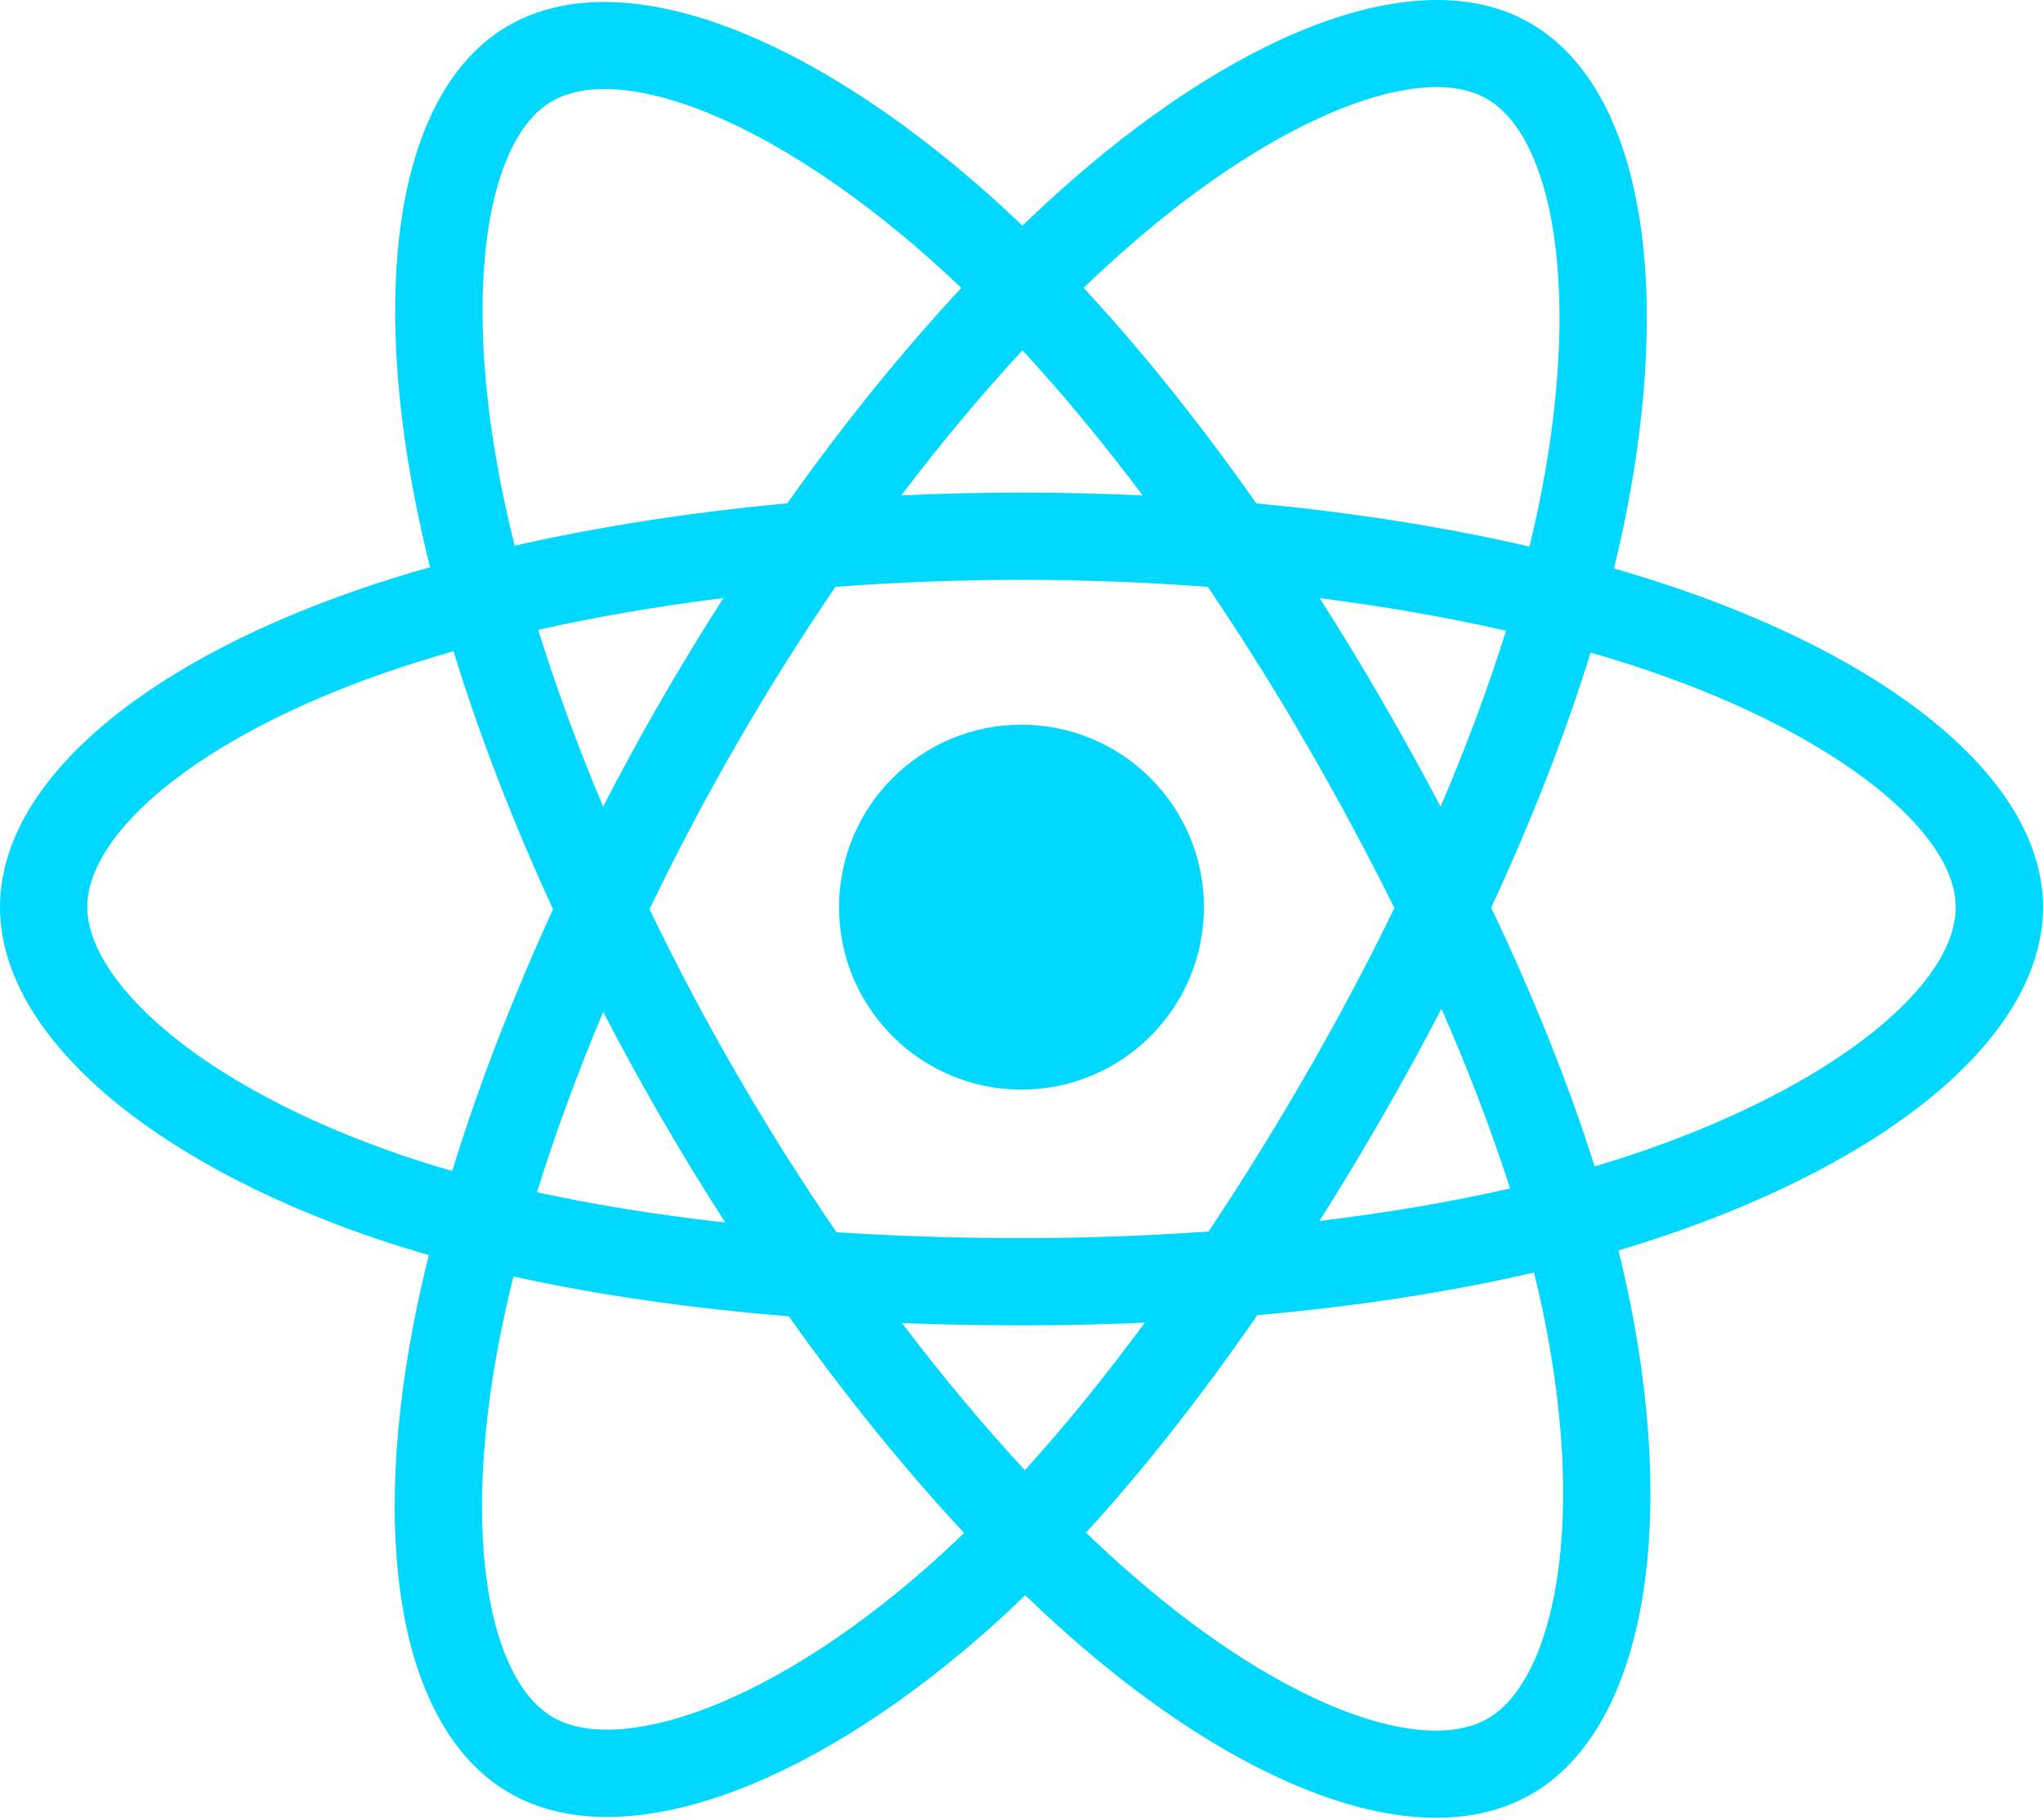
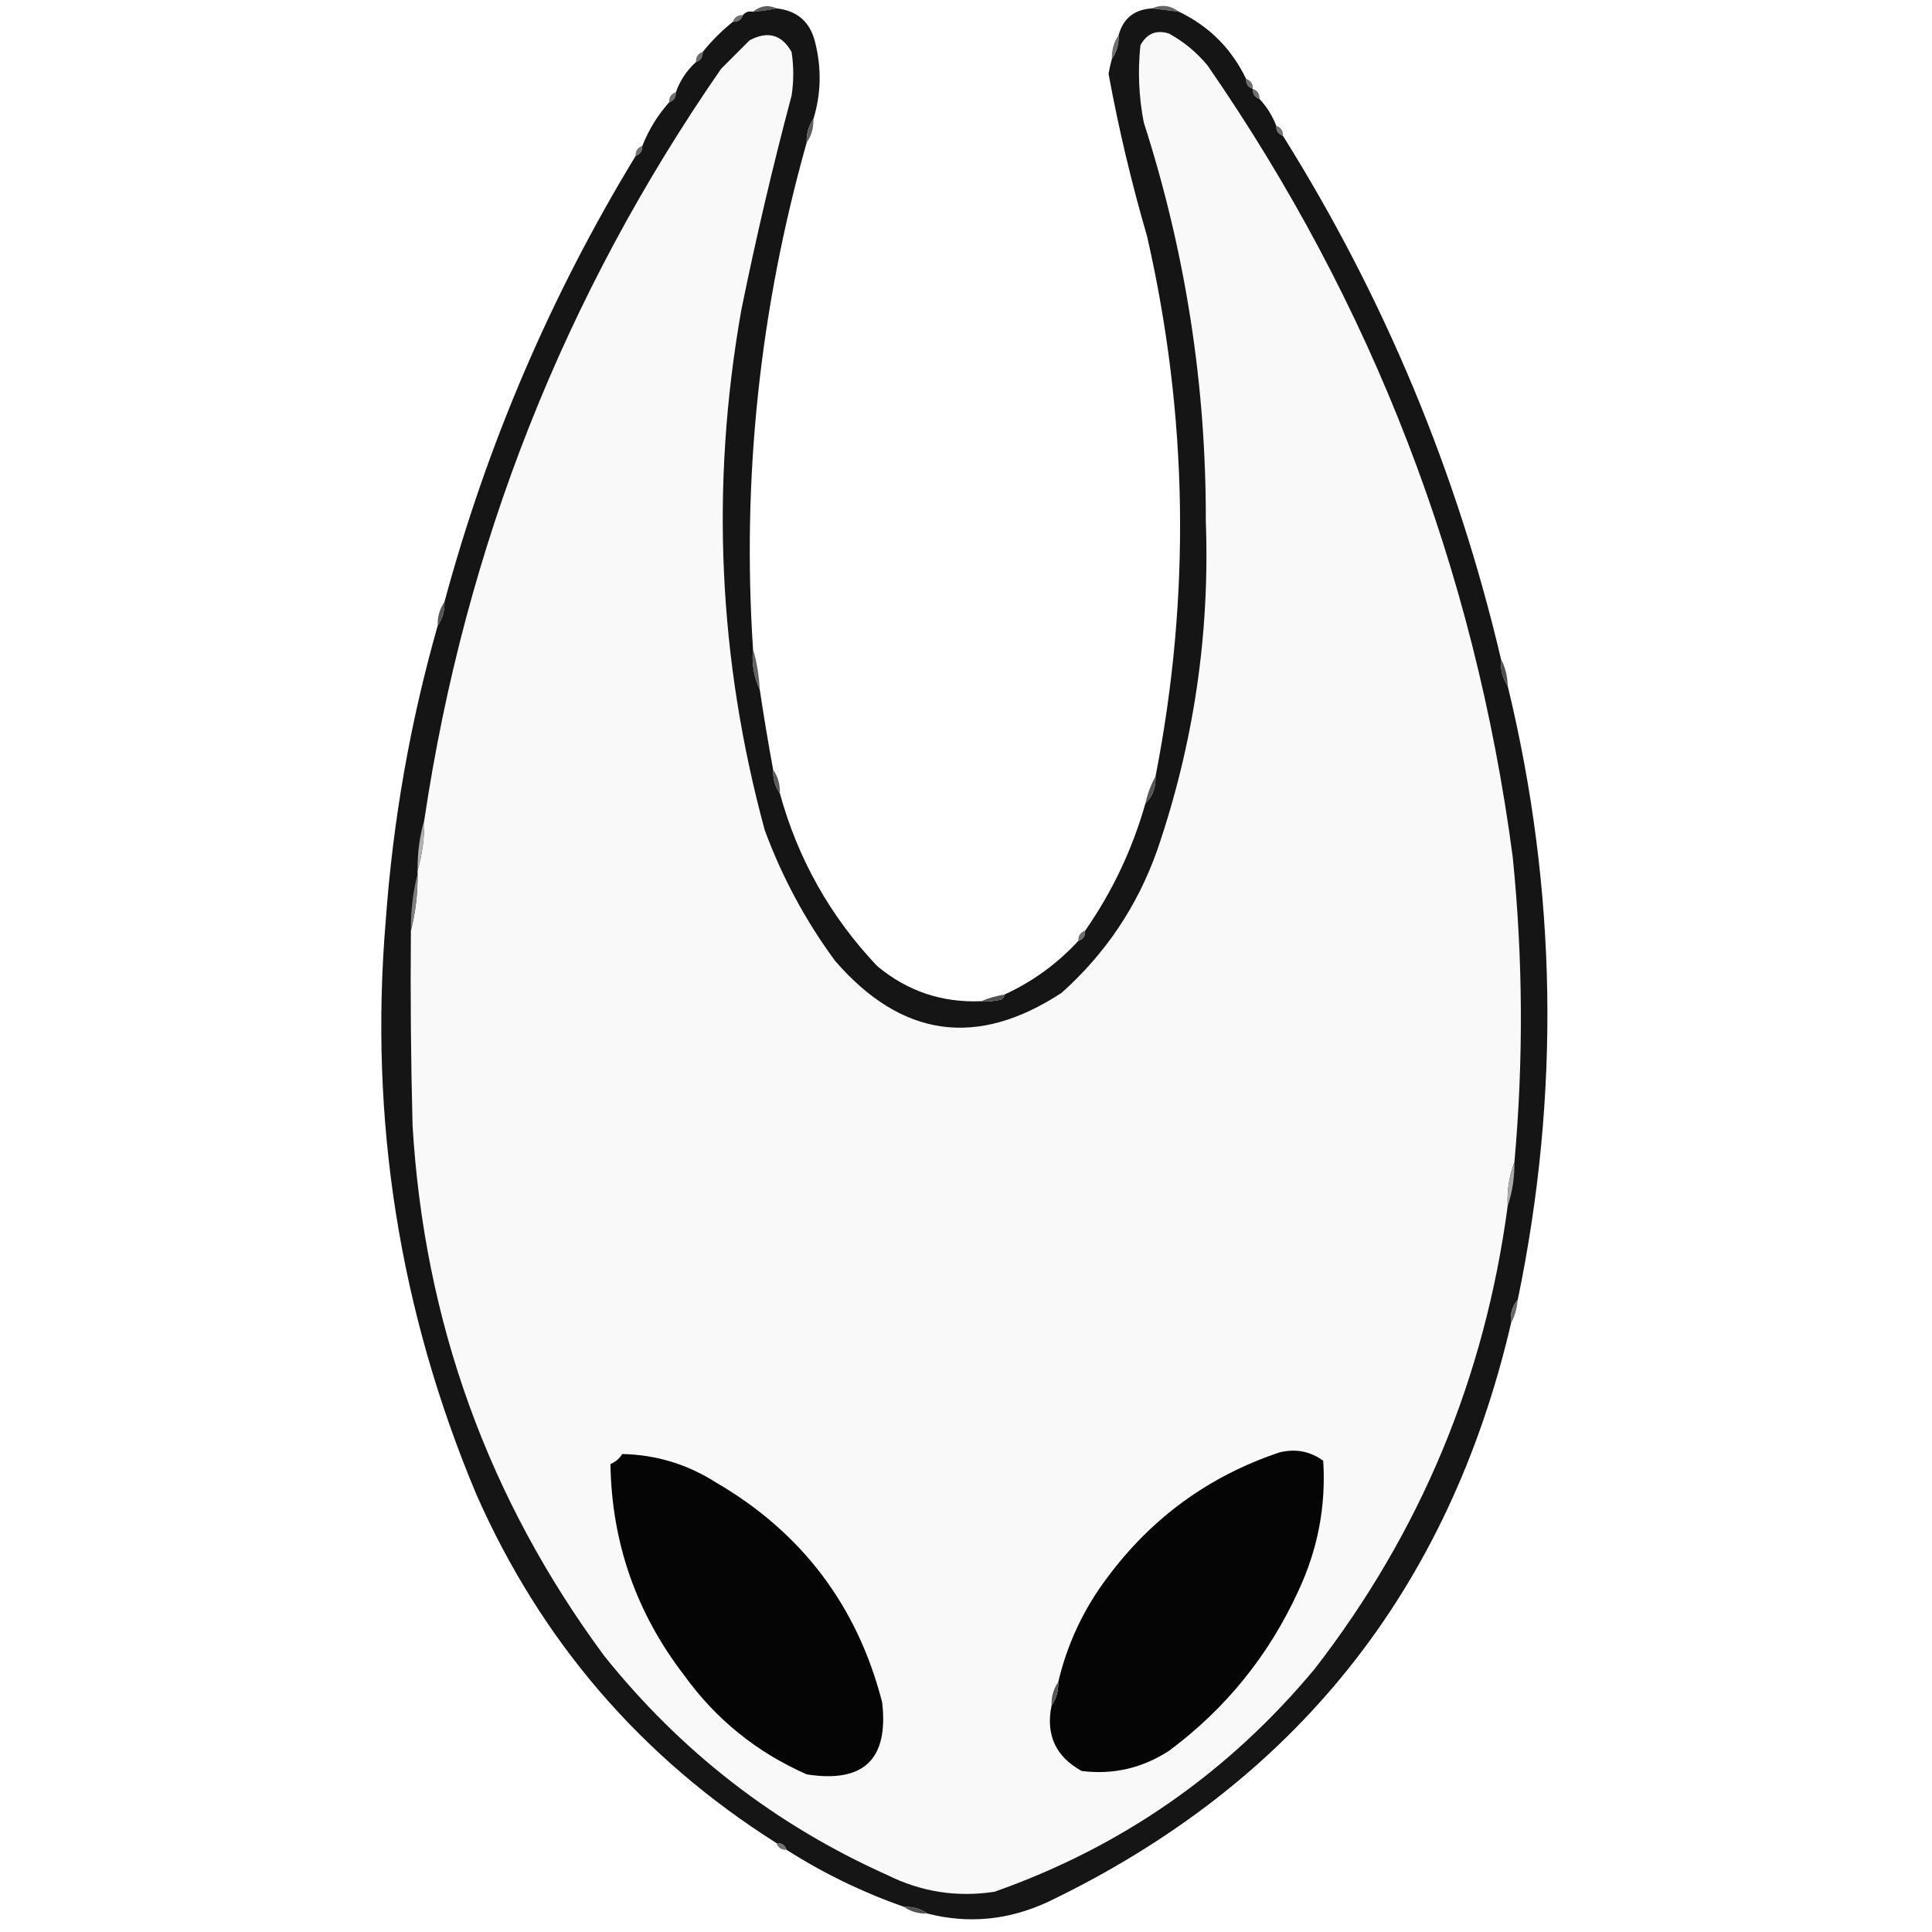
- <svg xmlns="http://www.w3.org/2000/svg" aria-hidden="true" role="img" class="iconify iconify--logos" width="35.93" height="32" preserveAspectRatio="xMidYMid meet" viewBox="0 0 256 228">
-   <path fill="#00D8FF" d="M210.483 73.824a171.49 171.49 0 0 0-8.24-2.597c.465-1.9.893-3.777 1.273-5.621c6.238-30.281 2.16-54.676-11.769-62.708c-13.355-7.7-35.196.329-57.254 19.526a171.23 171.23 0 0 0-6.375 5.848a155.866 155.866 0 0 0-4.241-3.917C100.759 3.829 77.587-4.822 63.673 3.233C50.33 10.957 46.379 33.89 51.995 62.588a170.974 170.974 0 0 0 1.892 8.48c-3.28.932-6.445 1.924-9.474 2.98C17.309 83.498 0 98.307 0 113.668c0 15.865 18.582 31.778 46.812 41.427a145.52 145.52 0 0 0 6.921 2.165a167.467 167.467 0 0 0-2.01 9.138c-5.354 28.2-1.173 50.591 12.134 58.266c13.744 7.926 36.812-.22 59.273-19.855a145.567 145.567 0 0 0 5.342-4.923a168.064 168.064 0 0 0 6.92 6.314c21.758 18.722 43.246 26.282 56.54 18.586c13.731-7.949 18.194-32.003 12.4-61.268a145.016 145.016 0 0 0-1.535-6.842c1.62-.48 3.21-.974 4.76-1.488c29.348-9.723 48.443-25.443 48.443-41.52c0-15.417-17.868-30.326-45.517-39.844Zm-6.365 70.984c-1.4.463-2.836.91-4.3 1.345c-3.24-10.257-7.612-21.163-12.963-32.432c5.106-11 9.31-21.767 12.459-31.957c2.619.758 5.16 1.557 7.61 2.4c23.69 8.156 38.14 20.213 38.14 29.504c0 9.896-15.606 22.743-40.946 31.14Zm-10.514 20.834c2.562 12.94 2.927 24.64 1.23 33.787c-1.524 8.219-4.59 13.698-8.382 15.893c-8.067 4.67-25.32-1.4-43.927-17.412a156.726 156.726 0 0 1-6.437-5.87c7.214-7.889 14.423-17.06 21.459-27.246c12.376-1.098 24.068-2.894 34.671-5.345a134.17 134.17 0 0 1 1.386 6.193ZM87.276 214.515c-7.882 2.783-14.16 2.863-17.955.675c-8.075-4.657-11.432-22.636-6.853-46.752a156.923 156.923 0 0 1 1.869-8.499c10.486 2.32 22.093 3.988 34.498 4.994c7.084 9.967 14.501 19.128 21.976 27.15a134.668 134.668 0 0 1-4.877 4.492c-9.933 8.682-19.886 14.842-28.658 17.94ZM50.35 144.747c-12.483-4.267-22.792-9.812-29.858-15.863c-6.35-5.437-9.555-10.836-9.555-15.216c0-9.322 13.897-21.212 37.076-29.293c2.813-.98 5.757-1.905 8.812-2.773c3.204 10.42 7.406 21.315 12.477 32.332c-5.137 11.18-9.399 22.249-12.634 32.792a134.718 134.718 0 0 1-6.318-1.979Zm12.378-84.26c-4.811-24.587-1.616-43.134 6.425-47.789c8.564-4.958 27.502 2.111 47.463 19.835a144.318 144.318 0 0 1 3.841 3.545c-7.438 7.987-14.787 17.08-21.808 26.988c-12.04 1.116-23.565 2.908-34.161 5.309a160.342 160.342 0 0 1-1.76-7.887Zm110.427 27.268a347.8 347.8 0 0 0-7.785-12.803c8.168 1.033 15.994 2.404 23.343 4.08c-2.206 7.072-4.956 14.465-8.193 22.045a381.151 381.151 0 0 0-7.365-13.322Zm-45.032-43.861c5.044 5.465 10.096 11.566 15.065 18.186a322.04 322.04 0 0 0-30.257-.006c4.974-6.559 10.069-12.652 15.192-18.18ZM82.802 87.83a323.167 323.167 0 0 0-7.227 13.238c-3.184-7.553-5.909-14.98-8.134-22.152c7.304-1.634 15.093-2.97 23.209-3.984a321.524 321.524 0 0 0-7.848 12.897Zm8.081 65.352c-8.385-.936-16.291-2.203-23.593-3.793c2.26-7.3 5.045-14.885 8.298-22.6a321.187 321.187 0 0 0 7.257 13.246c2.594 4.48 5.28 8.868 8.038 13.147Zm37.542 31.03c-5.184-5.592-10.354-11.779-15.403-18.433c4.902.192 9.899.29 14.978.29c5.218 0 10.376-.117 15.453-.343c-4.985 6.774-10.018 12.97-15.028 18.486Zm52.198-57.817c3.422 7.8 6.306 15.345 8.596 22.52c-7.422 1.694-15.436 3.058-23.88 4.071a382.417 382.417 0 0 0 7.859-13.026a347.403 347.403 0 0 0 7.425-13.565Zm-16.898 8.101a358.557 358.557 0 0 1-12.281 19.815a329.4 329.4 0 0 1-23.444.823c-7.967 0-15.716-.248-23.178-.732a310.202 310.202 0 0 1-12.513-19.846h.001a307.41 307.41 0 0 1-10.923-20.627a310.278 310.278 0 0 1 10.89-20.637l-.001.001a307.318 307.318 0 0 1 12.413-19.761c7.613-.576 15.42-.876 23.31-.876H128c7.926 0 15.743.303 23.354.883a329.357 329.357 0 0 1 12.335 19.695a358.489 358.489 0 0 1 11.036 20.54a329.472 329.472 0 0 1-11 20.722Zm22.56-122.124c8.572 4.944 11.906 24.881 6.52 51.026c-.344 1.668-.73 3.367-1.15 5.09c-10.622-2.452-22.155-4.275-34.23-5.408c-7.034-10.017-14.323-19.124-21.64-27.008a160.789 160.789 0 0 1 5.888-5.4c18.9-16.447 36.564-22.941 44.612-18.3ZM128 90.808c12.625 0 22.86 10.235 22.86 22.86s-10.235 22.86-22.86 22.86s-22.86-10.235-22.86-22.86s10.235-22.86 22.86-22.86Z" />
+ <svg xmlns="http://www.w3.org/2000/svg" version="1.1" width="576px" height="576px" style="shape-rendering:geometricPrecision; text-rendering:geometricPrecision; image-rendering:optimizeQuality; fill-rule:evenodd; clip-rule:evenodd">
+   <g>
+     <path style="opacity:1" fill="#5c5c5c" d="M 231.5,2.5 C 229.194,2.993 226.861,3.326 224.5,3.5C 226.713,1.688 229.047,1.355 231.5,2.5 Z" />
+   </g>
+   <g>
+     <path style="opacity:1" fill="#656565" d="M 343.5,2.5 C 346.293,1.254 348.96,1.587 351.5,3.5C 348.833,3.167 346.167,2.833 343.5,2.5 Z" />
+   </g>
+   <g>
+     <path style="opacity:1" fill="#717171" d="M 221.5,4.5 C 221.027,5.906 220.027,6.573 218.5,6.5C 218.973,5.094 219.973,4.427 221.5,4.5 Z" />
+   </g>
+   <g>
+     <path style="opacity:1" fill="#6a6a6a" d="M 209.5,15.5 C 209.573,17.027 208.906,18.027 207.5,18.5C 207.427,16.973 208.094,15.973 209.5,15.5 Z" />
+   </g>
+   <g>
+     <path style="opacity:1" fill="#6e6e6e" d="M 371.5,23.5 C 372.906,23.973 373.573,24.973 373.5,26.5C 372.094,26.027 371.427,25.027 371.5,23.5 Z" />
+   </g>
+   <g>
+     <path style="opacity:1" fill="#707070" d="M 373.5,26.5 C 374.906,26.973 375.573,27.973 375.5,29.5C 374.094,29.027 373.427,28.027 373.5,26.5 Z" />
+   </g>
+   <g>
+     <path style="opacity:1" fill="#6f6f6f" d="M 201.5,27.5 C 201.573,29.027 200.906,30.027 199.5,30.5C 199.427,28.973 200.094,27.973 201.5,27.5 Z" />
+   </g>
+   <g>
+     <path style="opacity:1" fill="#757575" d="M 380.5,37.5 C 381.906,37.973 382.573,38.973 382.5,40.5C 381.094,40.027 380.427,39.027 380.5,37.5 Z" />
+   </g>
+   <g>
+     <path style="opacity:1" fill="#717171" d="M 191.5,43.5 C 191.573,45.027 190.906,46.027 189.5,46.5C 189.427,44.973 190.094,43.973 191.5,43.5 Z" />
+   </g>
+   <g>
+     <path style="opacity:1" fill="#151515" d="M 231.5,2.5 C 237.655,3.154 241.488,6.487 243,12.5C 244.979,20.338 244.812,28.004 242.5,35.5C 241.076,37.514 240.41,39.848 240.5,42.5C 226.499,92.168 221.165,142.501 224.5,193.5C 224.083,197.817 224.75,201.817 226.5,205.5C 227.705,213.523 229.038,221.523 230.5,229.5C 230.41,232.152 231.076,234.485 232.5,236.5C 237.876,256.085 247.542,273.251 261.5,288C 270.466,295.48 280.799,298.98 292.5,298.5C 294.527,298.662 296.527,298.495 298.5,298C 299.056,297.617 299.389,297.117 299.5,296.5C 307.896,292.635 315.229,287.301 321.5,280.5C 322.906,280.027 323.573,279.027 323.5,277.5C 331.6,265.885 337.6,253.218 341.5,239.5C 343.655,237.383 344.655,234.716 344.5,231.5C 355.044,177.717 354.211,124.05 342,70.5C 337.338,54.517 333.504,38.35 330.5,22C 330.773,20.467 331.106,18.967 331.5,17.5C 332.924,15.486 333.59,13.152 333.5,10.5C 334.854,5.476 338.188,2.809 343.5,2.5C 346.167,2.833 348.833,3.167 351.5,3.5C 360.466,7.799 367.132,14.466 371.5,23.5C 371.427,25.027 372.094,26.027 373.5,26.5C 373.427,28.027 374.094,29.027 375.5,29.5C 377.664,31.822 379.331,34.489 380.5,37.5C 380.427,39.027 381.094,40.027 382.5,40.5C 412.705,88.737 434.371,140.737 447.5,196.5C 447.294,199.495 447.96,202.162 449.5,204.5C 464.213,265.182 465.213,326.182 452.5,387.5C 450.837,389.438 450.171,391.772 450.5,394.5C 431.915,474.22 385.915,531.72 312.5,567C 300.73,572.472 288.73,573.639 276.5,570.5C 274.485,569.076 272.152,568.41 269.5,568.5C 257.132,564.149 245.465,558.482 234.5,551.5C 234.027,550.094 233.027,549.427 231.5,549.5C 191.176,523.999 161.343,489.332 142,445.5C 119.035,390.752 110.035,333.752 115,274.5C 117.151,244.585 122.318,215.251 130.5,186.5C 131.924,184.485 132.59,182.152 132.5,179.5C 145.23,132.385 164.23,88.051 189.5,46.5C 190.906,46.027 191.573,45.027 191.5,43.5C 193.418,38.657 196.084,34.323 199.5,30.5C 200.906,30.027 201.573,29.027 201.5,27.5C 202.759,23.975 204.759,20.975 207.5,18.5C 208.906,18.027 209.573,17.027 209.5,15.5C 212.167,12.167 215.167,9.167 218.5,6.5C 220.027,6.573 221.027,5.906 221.5,4.5C 222.209,3.596 223.209,3.263 224.5,3.5C 226.861,3.326 229.194,2.993 231.5,2.5 Z" />
+   </g>
+   <g>
+     <path style="opacity:1" fill="#f9f9f9" d="M 451.5,346.5 C 449.946,350.567 449.28,354.9 449.5,359.5C 442.68,410.787 423.513,456.787 392,497.5C 366.269,528.447 334.436,550.614 296.5,564C 285.296,565.714 274.629,564.048 264.5,559C 231.098,544.034 202.931,522.201 180,493.5C 145.468,446.65 126.468,393.984 123,335.5C 122.5,316.17 122.333,296.836 122.5,277.5C 123.884,272.056 124.55,266.389 124.5,260.5C 124.5,260.167 124.5,259.833 124.5,259.5C 125.889,254.731 126.556,249.731 126.5,244.5C 138.673,162.783 168.173,88.117 215,20.5C 217.833,17.667 220.667,14.833 223.5,12C 228.92,9.144 233.087,10.311 236,15.5C 236.667,19.833 236.667,24.167 236,28.5C 230.364,49.681 225.364,71.014 221,92.5C 211.774,144.733 214.108,196.399 228,247.5C 233.19,261.552 240.19,274.552 249,286.5C 268.796,309.355 291.296,312.522 316.5,296C 329.606,284.3 339.106,270.133 345,253.5C 355.888,221.731 360.721,189.064 359.5,155.5C 359.611,114.832 353.444,75.165 341,36.5C 339.522,28.889 339.188,21.222 340,13.5C 341.907,9.99 344.74,8.824 348.5,10C 352.916,12.412 356.749,15.578 360,19.5C 409.265,90.724 439.598,169.391 451,255.5C 454.062,285.828 454.229,316.161 451.5,346.5 Z" />
+   </g>
+   <g>
+     <path style="opacity:1" fill="#5f5f5f" d="M 242.5,35.5 C 242.59,38.152 241.924,40.486 240.5,42.5C 240.41,39.848 241.076,37.514 242.5,35.5 Z" />
+   </g>
+   <g>
+     <path style="opacity:1" fill="#707070" d="M 333.5,10.5 C 333.59,13.152 332.924,15.486 331.5,17.5C 331.41,14.848 332.076,12.514 333.5,10.5 Z" />
+   </g>
+   <g>
+     <path style="opacity:1" fill="#565656" d="M 132.5,179.5 C 132.59,182.152 131.924,184.485 130.5,186.5C 130.41,183.848 131.076,181.515 132.5,179.5 Z" />
+   </g>
+   <g>
+     <path style="opacity:1" fill="#616161" d="M 224.5,193.5 C 225.617,197.295 226.283,201.295 226.5,205.5C 224.75,201.817 224.083,197.817 224.5,193.5 Z" />
+   </g>
+   <g>
+     <path style="opacity:1" fill="#4f4f4f" d="M 447.5,196.5 C 448.768,198.905 449.435,201.572 449.5,204.5C 447.96,202.162 447.294,199.495 447.5,196.5 Z" />
+   </g>
+   <g>
+     <path style="opacity:1" fill="#585858" d="M 230.5,229.5 C 231.924,231.515 232.59,233.848 232.5,236.5C 231.076,234.485 230.41,232.152 230.5,229.5 Z" />
+   </g>
+   <g>
+     <path style="opacity:1" fill="#555555" d="M 344.5,231.5 C 344.655,234.716 343.655,237.383 341.5,239.5C 342.129,236.603 343.129,233.936 344.5,231.5 Z" />
+   </g>
+   <g>
+     <path style="opacity:1" fill="#b1b1b1" d="M 126.5,244.5 C 126.556,249.731 125.889,254.731 124.5,259.5C 124.444,254.269 125.111,249.269 126.5,244.5 Z" />
+   </g>
+   <g>
+     <path style="opacity:1" fill="#818181" d="M 124.5,260.5 C 124.55,266.389 123.884,272.056 122.5,277.5C 122.45,271.611 123.116,265.944 124.5,260.5 Z" />
+   </g>
+   <g>
+     <path style="opacity:1" fill="#6e6e6e" d="M 323.5,277.5 C 323.573,279.027 322.906,280.027 321.5,280.5C 321.427,278.973 322.094,277.973 323.5,277.5 Z" />
+   </g>
+   <g>
+     <path style="opacity:1" fill="#515151" d="M 299.5,296.5 C 299.389,297.117 299.056,297.617 298.5,298C 296.527,298.495 294.527,298.662 292.5,298.5C 294.657,297.593 296.99,296.927 299.5,296.5 Z" />
+   </g>
+   <g>
+     <path style="opacity:1" fill="#aaaaaa" d="M 451.5,346.5 C 451.562,351.076 450.895,355.409 449.5,359.5C 449.28,354.9 449.946,350.567 451.5,346.5 Z" />
+   </g>
+   <g>
+     <path style="opacity:1" fill="#686868" d="M 452.5,387.5 C 452.279,390.067 451.612,392.401 450.5,394.5C 450.171,391.772 450.837,389.438 452.5,387.5 Z" />
+   </g>
+   <g>
+     <path style="opacity:1" fill="#050505" d="M 313.5,508.5 C 314.924,506.485 315.59,504.152 315.5,501.5C 318.17,490.16 323.003,479.826 330,470.5C 343.27,452.552 360.436,440.052 381.5,433C 386.275,431.841 390.608,432.674 394.5,435.5C 395.361,449.071 392.861,462.071 387,474.5C 378.214,493.619 365.381,509.452 348.5,522C 340.54,527.157 331.873,529.157 322.5,528C 314.737,523.727 311.737,517.227 313.5,508.5 Z" />
+   </g>
+   <g>
+     <path style="opacity:1" fill="#050505" d="M 185.5,433.5 C 195.585,433.701 204.919,436.535 213.5,442C 239.096,456.933 255.596,478.767 263,507.5C 264.98,524.519 257.48,531.686 240.5,529C 225.602,522.424 213.435,512.591 204,499.5C 189.69,480.903 182.357,459.903 182,436.5C 183.518,435.837 184.685,434.837 185.5,433.5 Z" />
+   </g>
+   <g>
+     <path style="opacity:1" fill="#585858" d="M 315.5,501.5 C 315.59,504.152 314.924,506.485 313.5,508.5C 313.41,505.848 314.076,503.515 315.5,501.5 Z" />
+   </g>
+   <g>
+     <path style="opacity:1" fill="#6f6f6f" d="M 231.5,549.5 C 233.027,549.427 234.027,550.094 234.5,551.5C 232.973,551.573 231.973,550.906 231.5,549.5 Z" />
+   </g>
+   <g>
+     <path style="opacity:1" fill="#535353" d="M 269.5,568.5 C 272.152,568.41 274.485,569.076 276.5,570.5C 273.848,570.59 271.515,569.924 269.5,568.5 Z" />
+   </g>
</svg>
